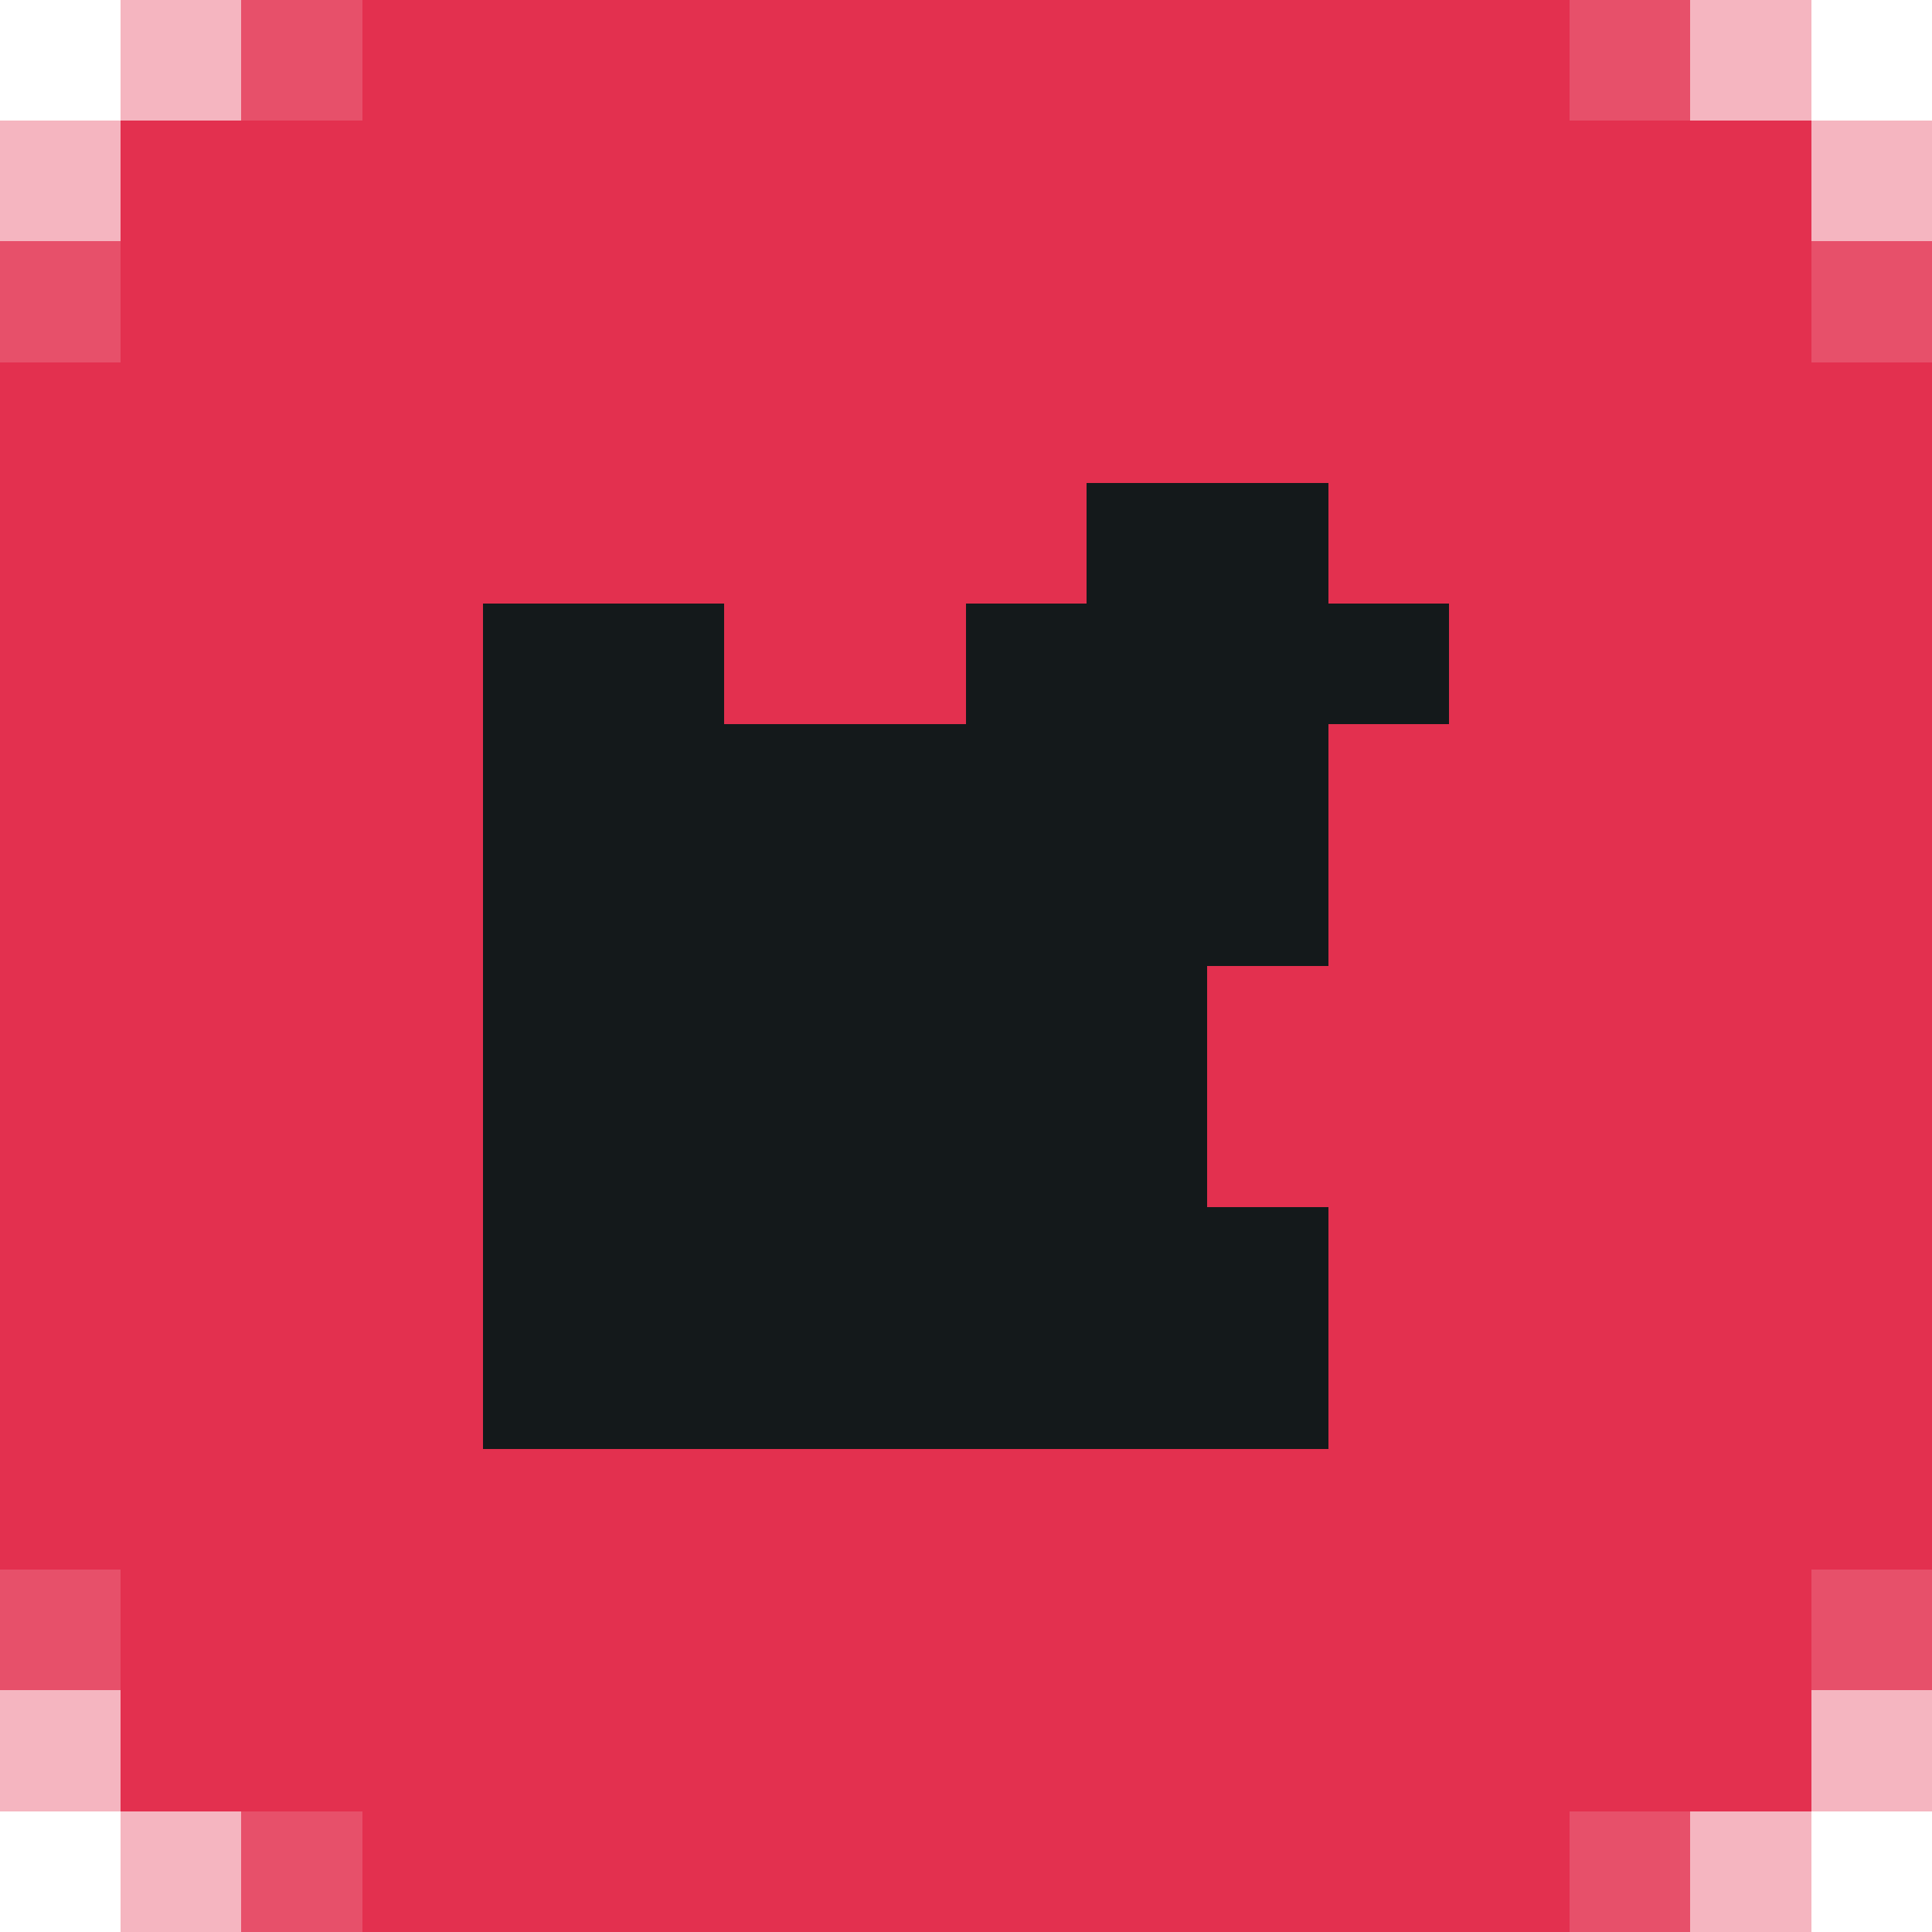
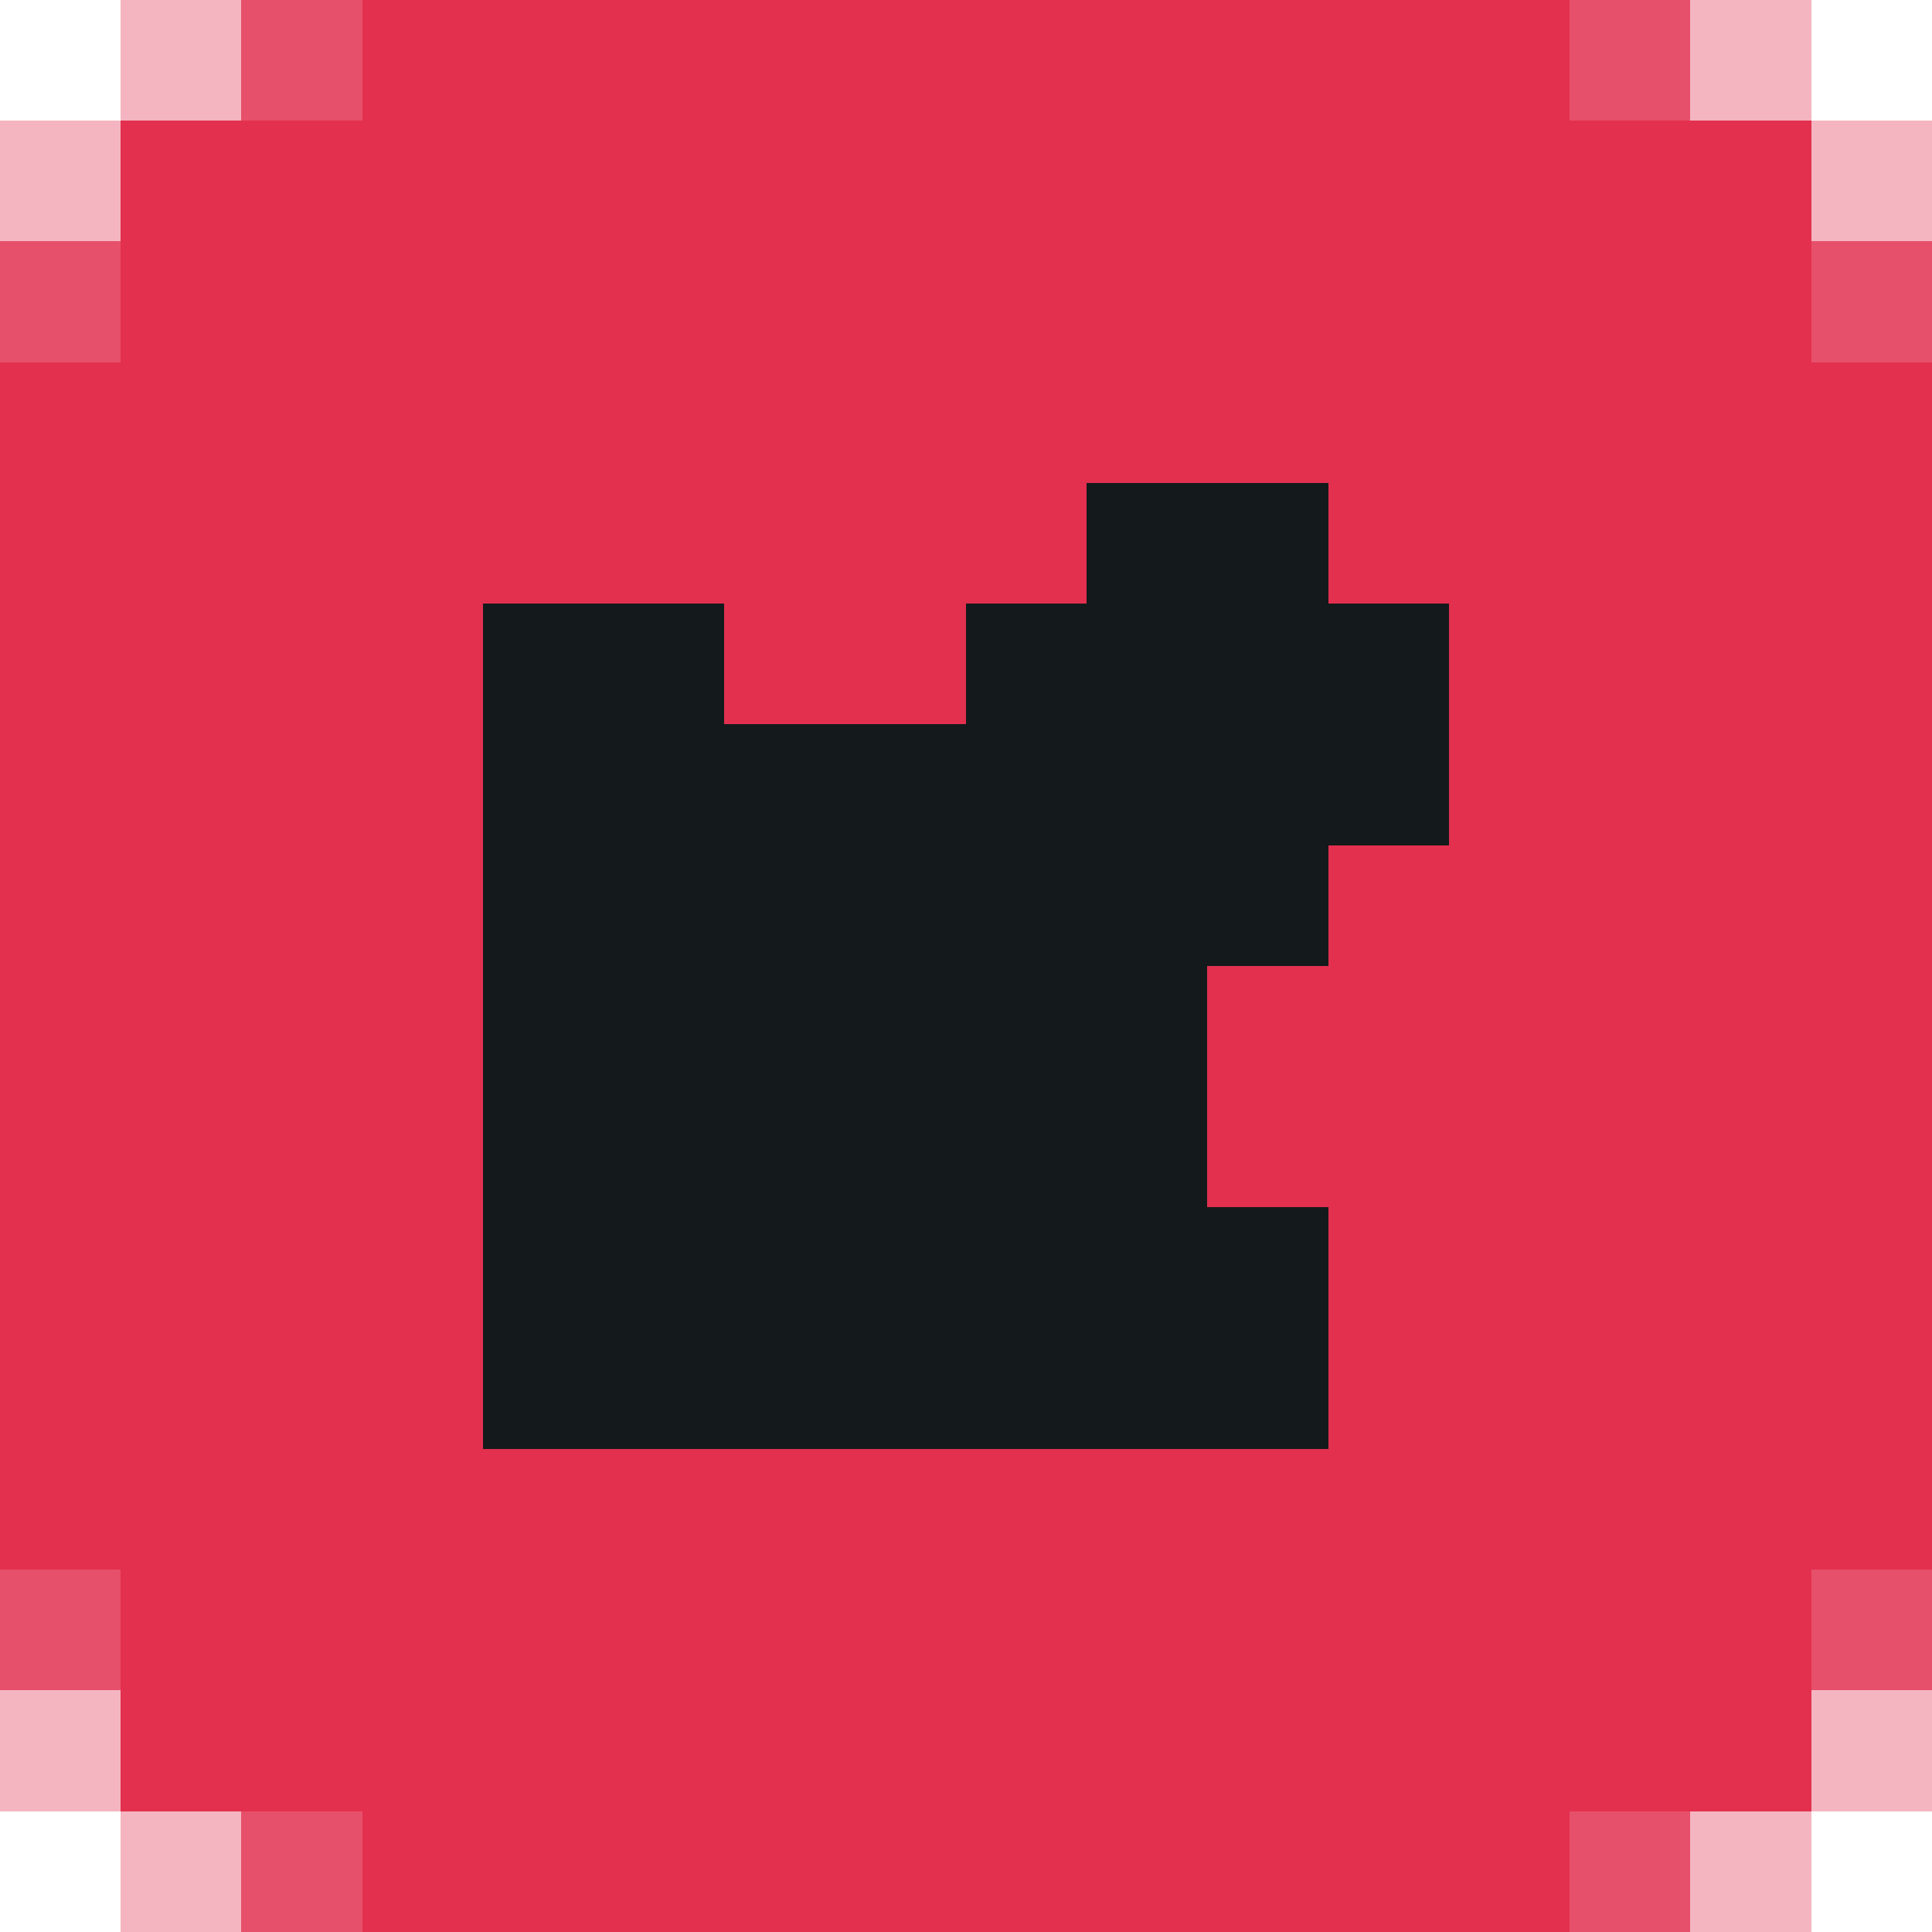
<svg xmlns="http://www.w3.org/2000/svg" viewBox="0 0 16 16" width="16" height="16" shape-rendering="crispEdges" role="img" aria-label="Project Backdash">
  <rect x="1" y="0" width="1" height="1" fill="#E3304F" fill-opacity="0.352" />
  <rect x="2" y="0" width="1" height="1" fill="#E3304F" fill-opacity="0.84" />
  <rect x="3" y="0" width="10" height="1" fill="#E3304F" />
  <rect x="13" y="0" width="1" height="1" fill="#E3304F" fill-opacity="0.84" />
  <rect x="14" y="0" width="1" height="1" fill="#E3304F" fill-opacity="0.352" />
  <rect x="0" y="1" width="1" height="1" fill="#E3304F" fill-opacity="0.352" />
  <rect x="1" y="1" width="14" height="1" fill="#E3304F" />
  <rect x="15" y="1" width="1" height="1" fill="#E3304F" fill-opacity="0.352" />
  <rect x="0" y="2" width="1" height="1" fill="#E3304F" fill-opacity="0.84" />
  <rect x="1" y="2" width="14" height="1" fill="#E3304F" />
  <rect x="15" y="2" width="1" height="1" fill="#E3304F" fill-opacity="0.84" />
  <rect x="0" y="3" width="16" height="1" fill="#E3304F" />
  <rect x="0" y="4" width="9" height="1" fill="#E3304F" />
  <rect x="9" y="4" width="2" height="1" fill="#14191B" />
  <rect x="11" y="4" width="5" height="1" fill="#E3304F" />
  <rect x="0" y="5" width="4" height="1" fill="#E3304F" />
  <rect x="4" y="5" width="2" height="1" fill="#14191B" />
  <rect x="6" y="5" width="2" height="1" fill="#E3304F" />
  <rect x="8" y="5" width="4" height="1" fill="#14191B" />
  <rect x="12" y="5" width="4" height="1" fill="#E3304F" />
  <rect x="0" y="6" width="4" height="1" fill="#E3304F" />
-   <rect x="4" y="6" width="7" height="1" fill="#14191B" />
-   <rect x="11" y="6" width="5" height="1" fill="#E3304F" />
+   <rect x="4" y="6" width="8" height="1" fill="#14191B" />
+   <rect x="12" y="6" width="4" height="1" fill="#E3304F" />
  <rect x="0" y="7" width="4" height="1" fill="#E3304F" />
  <rect x="4" y="7" width="7" height="1" fill="#14191B" />
  <rect x="11" y="7" width="5" height="1" fill="#E3304F" />
  <rect x="0" y="8" width="4" height="1" fill="#E3304F" />
  <rect x="4" y="8" width="6" height="1" fill="#14191B" />
  <rect x="10" y="8" width="6" height="1" fill="#E3304F" />
  <rect x="0" y="9" width="4" height="1" fill="#E3304F" />
  <rect x="4" y="9" width="6" height="1" fill="#14191B" />
  <rect x="10" y="9" width="6" height="1" fill="#E3304F" />
  <rect x="0" y="10" width="4" height="1" fill="#E3304F" />
  <rect x="4" y="10" width="7" height="1" fill="#14191B" />
  <rect x="11" y="10" width="5" height="1" fill="#E3304F" />
  <rect x="0" y="11" width="4" height="1" fill="#E3304F" />
  <rect x="4" y="11" width="7" height="1" fill="#14191B" />
  <rect x="11" y="11" width="5" height="1" fill="#E3304F" />
  <rect x="0" y="12" width="16" height="1" fill="#E3304F" />
  <rect x="0" y="13" width="1" height="1" fill="#E3304F" fill-opacity="0.84" />
  <rect x="1" y="13" width="14" height="1" fill="#E3304F" />
  <rect x="15" y="13" width="1" height="1" fill="#E3304F" fill-opacity="0.84" />
  <rect x="0" y="14" width="1" height="1" fill="#E3304F" fill-opacity="0.352" />
  <rect x="1" y="14" width="14" height="1" fill="#E3304F" />
  <rect x="15" y="14" width="1" height="1" fill="#E3304F" fill-opacity="0.352" />
  <rect x="1" y="15" width="1" height="1" fill="#E3304F" fill-opacity="0.352" />
  <rect x="2" y="15" width="1" height="1" fill="#E3304F" fill-opacity="0.84" />
  <rect x="3" y="15" width="10" height="1" fill="#E3304F" />
  <rect x="13" y="15" width="1" height="1" fill="#E3304F" fill-opacity="0.84" />
  <rect x="14" y="15" width="1" height="1" fill="#E3304F" fill-opacity="0.352" />
</svg>
